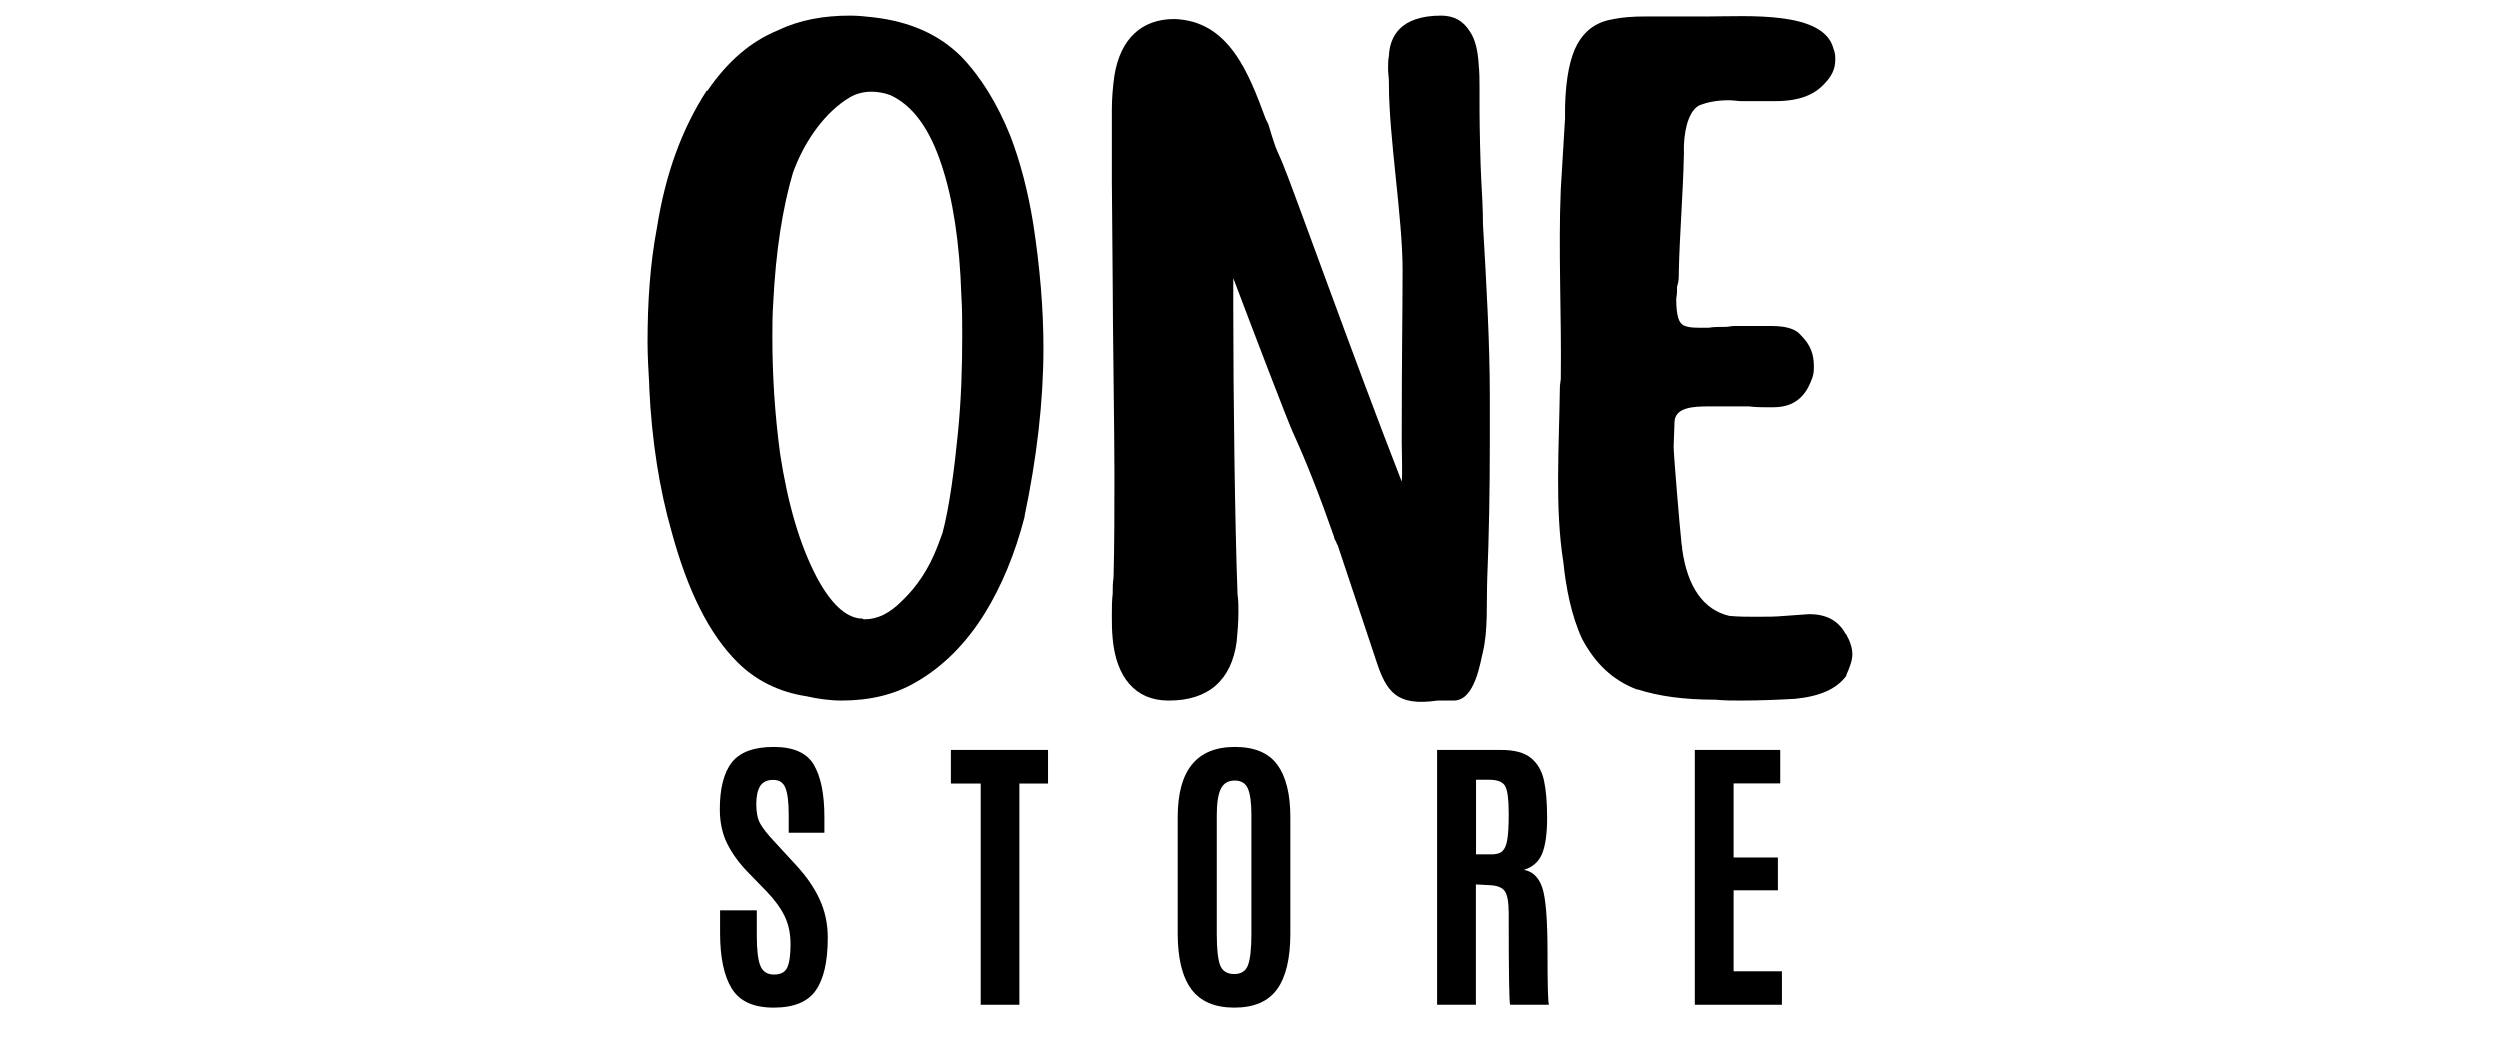
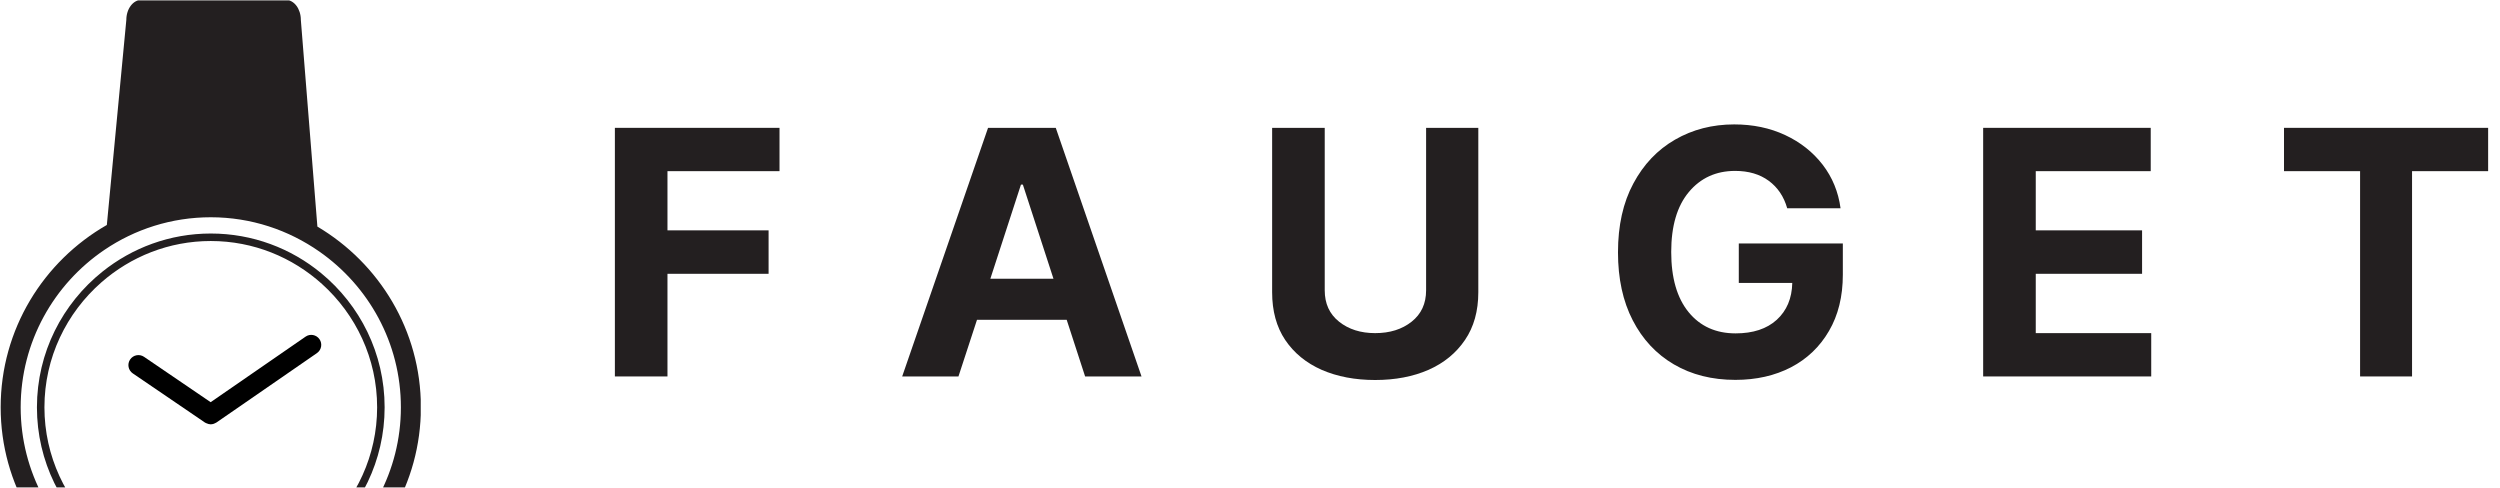
- <svg xmlns="http://www.w3.org/2000/svg" width="400" zoomAndPan="magnify" viewBox="0 0 300 127.5" height="170" preserveAspectRatio="xMidYMid meet" version="1.0">
+ <svg xmlns="http://www.w3.org/2000/svg" width="410" zoomAndPan="magnify" viewBox="0 0 307.5 60" height="80" preserveAspectRatio="xMidYMid meet" version="1.0">
  <defs>
    <g />
+     <clipPath id="fa65f05f1d">
+       <path d="M 0 0.047 L 51.75 0.047 L 51.75 59.949 L 0 59.949 Z M 0 0.047 " clip-rule="nonzero" />
+     </clipPath>
+     <clipPath id="1da9e3509d">
+       <path d="M 4 28 L 48 28 L 48 59.949 L 4 59.949 Z M 4 28 " clip-rule="nonzero" />
+     </clipPath>
  </defs>
-   <g fill="#000000" fill-opacity="1">
-     <g transform="translate(73.59995, 84.06524)">
+   <g fill="#231f20" fill-opacity="1">
+     <g transform="translate(72.97395, 46.30262)">
      <g>
-         <path d="M 27.398 0 C 30.785 0 33.758 -0.719 36.223 -2.156 C 39.504 -4 42.379 -6.875 44.637 -10.57 C 46.586 -13.75 48.227 -17.648 49.355 -22.062 L 49.355 -22.164 C 50.793 -29.039 51.613 -35.812 51.613 -42.277 C 51.613 -46.996 51.203 -51.922 50.383 -57.258 C 49.766 -61.055 48.844 -64.645 47.613 -67.828 C 46.074 -71.625 44.125 -74.805 41.762 -77.266 C 39.094 -79.934 35.605 -81.473 31.195 -81.988 C 30.27 -82.09 29.348 -82.191 28.422 -82.191 C 25.242 -82.191 22.371 -81.68 19.805 -80.449 C 16.52 -79.113 13.75 -76.754 11.289 -73.164 L 11.184 -73.164 C 8.211 -68.547 6.258 -63.211 5.234 -56.746 C 4.414 -52.434 4.105 -47.816 4.105 -42.996 C 4.105 -41.352 4.207 -39.711 4.309 -37.863 L 4.309 -37.555 C 4.617 -31.09 5.543 -25.344 6.977 -20.316 C 8.926 -13.133 11.492 -8.004 14.879 -4.617 C 17.035 -2.461 19.805 -1.027 23.191 -0.512 C 24.523 -0.207 25.961 0 27.398 0 Z M 19.086 -43.508 C 19.086 -44.84 19.086 -46.277 19.188 -47.715 C 19.496 -53.973 20.316 -59.105 21.547 -63.312 C 22.984 -67.312 25.551 -70.699 28.32 -72.344 C 29.141 -72.855 30.066 -73.059 30.988 -73.059 C 31.605 -73.059 32.426 -72.957 33.246 -72.648 C 35.914 -71.418 37.965 -68.648 39.402 -64.234 C 40.738 -60.234 41.559 -55 41.762 -48.637 C 41.867 -46.996 41.867 -45.457 41.867 -43.816 C 41.867 -40.121 41.762 -36.223 41.352 -32.117 C 40.941 -27.91 40.328 -23.191 39.504 -20.113 L 38.891 -18.469 C 37.863 -15.801 36.426 -13.648 34.582 -11.902 C 33.145 -10.465 31.707 -9.75 30.168 -9.75 C 30.066 -9.75 29.961 -9.75 29.859 -9.852 L 29.551 -9.852 C 27.809 -10.055 26.062 -11.699 24.422 -14.777 C 22.371 -18.676 20.934 -23.602 20.008 -29.656 C 19.395 -34.273 19.086 -38.891 19.086 -43.508 Z M 19.086 -43.508 " />
+         <path d="M 2.656 0 L 2.656 -30.578 L 22.906 -30.578 L 22.906 -25.25 L 9.125 -25.25 L 9.125 -17.969 L 21.562 -17.969 L 21.562 -12.625 L 9.125 -12.625 L 9.125 0 Z M 2.656 0 " />
      </g>
    </g>
  </g>
-   <g fill="#000000" fill-opacity="1">
-     <g transform="translate(129.3174, 84.06524)">
+   <g fill="#231f20" fill-opacity="1">
+     <g transform="translate(109.9686, 46.30262)">
      <g>
-         <path d="M 10.875 0 L 10.98 0 C 15.699 0 18.469 -2.461 19.086 -7.082 C 19.188 -8.211 19.293 -9.336 19.293 -10.672 C 19.293 -11.289 19.293 -12.004 19.188 -12.723 C 18.879 -20.727 18.676 -36.734 18.676 -46.793 L 18.676 -50.691 C 21.547 -43.098 25.242 -33.453 25.859 -32.117 C 27.5 -28.527 29.141 -24.32 30.785 -19.598 L 30.785 -19.496 L 31.09 -18.879 C 31.09 -18.777 31.09 -18.777 31.195 -18.676 L 35.812 -4.824 C 37.043 -1.027 38.273 0.719 43.199 0 L 45.148 0 C 47.715 0 48.332 -4.719 48.637 -5.848 C 49.254 -8.516 49.047 -11.492 49.152 -14.672 C 49.355 -19.598 49.461 -25.039 49.461 -30.988 L 49.461 -36.531 C 49.461 -42.891 49.047 -50.176 48.637 -57.156 C 48.637 -58.898 48.535 -60.746 48.434 -62.492 C 48.332 -64.133 48.227 -69.059 48.227 -70.801 L 48.227 -73.469 C 48.227 -74.395 48.227 -75.316 48.125 -76.344 C 48.023 -77.984 47.715 -79.32 47.098 -80.242 C 46.277 -81.578 45.148 -82.191 43.609 -82.191 C 38.684 -82.191 37.453 -79.629 37.352 -77.371 C 37.25 -76.855 37.25 -76.344 37.25 -75.727 C 37.25 -75.316 37.352 -74.805 37.352 -74.188 L 37.352 -73.984 C 37.352 -67.52 38.992 -57.977 38.992 -51.715 L 38.992 -51.613 C 38.992 -46.586 38.891 -41.867 38.891 -31.398 L 38.891 -30.988 C 38.891 -29.859 38.992 -27.398 38.891 -26.27 C 33.043 -41.25 25.754 -61.773 24.523 -64.645 L 23.805 -66.289 C 23.5 -67.109 23.191 -68.133 22.883 -69.16 L 22.574 -69.777 C 20.523 -75.316 18.164 -81.578 11.594 -81.781 C 7.695 -81.781 5.129 -79.422 4.414 -75.012 C 4.207 -73.574 4.105 -72.137 4.105 -70.906 L 4.105 -62.387 L 4.207 -50.074 C 4.207 -45.254 4.414 -32.527 4.414 -27.09 C 4.414 -22.984 4.414 -18.777 4.309 -14.777 C 4.207 -14.16 4.207 -13.441 4.207 -12.828 C 4.105 -12.004 4.105 -11.082 4.105 -10.16 C 4.105 -9.336 4.105 -8.414 4.207 -7.387 C 4.617 -2.875 6.875 0 10.875 0 Z M 10.875 0 " />
+         <path d="M 7.922 0 L 1 0 L 11.562 -30.578 L 19.891 -30.578 L 30.438 0 L 23.5 0 L 21.234 -6.969 L 10.203 -6.969 Z M 11.844 -12.016 L 19.609 -12.016 L 15.844 -23.594 L 15.609 -23.594 Z M 11.844 -12.016 " />
      </g>
    </g>
  </g>
-   <g fill="#000000" fill-opacity="1">
-     <g transform="translate(182.88, 84.06524)">
+   <g fill="#231f20" fill-opacity="1">
+     <g transform="translate(153.8163, 46.30262)">
      <g>
-         <path d="M 25.961 0 C 28.422 0 30.68 -0.102 32.527 -0.207 C 35.605 -0.512 37.555 -1.438 38.684 -2.977 L 38.684 -3.078 C 39.094 -4 39.402 -4.824 39.402 -5.543 C 39.402 -6.363 39.094 -7.184 38.684 -7.902 C 38.684 -8.004 38.582 -8.004 38.582 -8.004 C 37.762 -9.543 36.324 -10.363 34.273 -10.363 L 34.172 -10.363 L 31.297 -10.16 C 30.168 -10.055 29.141 -10.055 27.91 -10.055 C 26.781 -10.055 25.754 -10.055 24.629 -10.16 C 21.547 -10.875 19.598 -13.648 18.984 -18.164 C 18.984 -18.574 18.879 -18.777 18.879 -19.086 C 18.676 -20.934 17.957 -29.551 17.957 -30.477 L 18.059 -33.348 C 18.059 -35.195 20.316 -35.297 22.164 -35.297 L 26.988 -35.297 C 27.809 -35.195 28.527 -35.195 29.141 -35.195 L 29.961 -35.195 C 33.043 -35.195 34.066 -37.25 34.582 -38.684 C 34.785 -39.199 34.785 -39.711 34.785 -40.121 C 34.785 -41.559 34.375 -42.688 33.246 -43.816 L 33.145 -43.918 C 32.324 -44.84 30.785 -44.945 29.551 -44.945 L 25.242 -44.945 C 24.832 -44.945 24.523 -44.84 24.215 -44.84 C 23.395 -44.84 22.781 -44.84 22.164 -44.738 L 20.934 -44.738 C 20.008 -44.738 19.496 -44.84 19.086 -45.047 L 18.984 -45.148 C 18.676 -45.355 18.266 -45.969 18.266 -48.227 C 18.367 -48.742 18.367 -49.152 18.367 -49.664 C 18.574 -50.281 18.574 -50.793 18.574 -51.203 L 18.574 -51.305 C 18.676 -56.027 19.086 -60.746 19.188 -65.57 L 19.188 -66.594 C 19.293 -69.16 20.008 -70.906 21.035 -71.418 C 22.062 -71.828 23.191 -72.035 24.629 -72.035 C 25.141 -72.035 25.652 -71.93 26.062 -71.93 L 30.168 -71.93 C 33.145 -71.93 34.887 -72.754 36.016 -73.984 C 36.941 -74.906 37.352 -75.832 37.352 -76.855 C 37.352 -77.371 37.352 -77.68 37.145 -78.191 C 36.016 -82.809 26.781 -82.09 22.062 -82.09 L 14.57 -82.09 C 13.031 -82.09 11.801 -81.988 10.773 -81.781 C 8.824 -81.473 7.387 -80.551 6.363 -78.703 C 5.543 -77.164 5.027 -74.805 4.926 -71.316 L 4.926 -69.879 L 4.414 -61.363 C 4.105 -54.078 4.516 -46.277 4.414 -38.582 L 4.309 -37.762 C 4.207 -30.27 3.695 -23.086 4.719 -16.625 C 5.027 -13.648 5.645 -10.262 6.977 -7.387 C 8.516 -4.516 10.57 -2.461 13.543 -1.332 L 13.648 -1.332 C 16.211 -0.512 19.188 -0.102 22.984 -0.102 C 24.012 0 25.039 0 25.961 0 Z M 25.961 0 " />
+         <path d="M 21.594 -30.578 L 28.016 -30.578 L 28.016 -10.359 C 28.016 -8.047 27.469 -6.086 26.375 -4.484 C 25.289 -2.879 23.797 -1.656 21.891 -0.812 C 19.984 0.02 17.797 0.438 15.328 0.438 C 12.859 0.438 10.664 0.02 8.75 -0.812 C 6.844 -1.656 5.348 -2.879 4.266 -4.484 C 3.191 -6.086 2.656 -8.047 2.656 -10.359 L 2.656 -30.578 L 9.125 -30.578 L 9.125 -10.594 C 9.125 -8.957 9.711 -7.672 10.891 -6.734 C 12.066 -5.797 13.547 -5.328 15.328 -5.328 C 17.141 -5.328 18.633 -5.797 19.812 -6.734 C 21 -7.672 21.594 -8.957 21.594 -10.594 Z M 21.594 -30.578 " />
      </g>
    </g>
  </g>
-   <g fill="#000000" fill-opacity="1">
-     <g transform="translate(84.72376, 120.5706)">
+   <g fill="#231f20" fill-opacity="1">
+     <g transform="translate(196.8876, 46.30262)">
      <g>
-         <path d="M 1.688 -8.594 L 1.688 -11.328 L 6.094 -11.328 L 6.094 -8.25 C 6.094 -6.551 6.238 -5.352 6.531 -4.656 C 6.82 -3.969 7.363 -3.625 8.156 -3.625 C 8.957 -3.625 9.488 -3.906 9.75 -4.469 C 10.008 -5.039 10.141 -5.969 10.141 -7.25 C 10.141 -8.539 9.906 -9.664 9.438 -10.625 C 8.977 -11.582 8.25 -12.582 7.25 -13.625 L 4.984 -15.953 C 3.93 -17.047 3.113 -18.18 2.531 -19.359 C 1.945 -20.547 1.656 -21.914 1.656 -23.469 C 1.656 -25.988 2.141 -27.863 3.109 -29.094 C 4.078 -30.32 5.75 -30.938 8.125 -30.938 C 10.5 -30.938 12.102 -30.223 12.938 -28.797 C 13.781 -27.367 14.203 -25.281 14.203 -22.531 L 14.203 -20.641 L 9.922 -20.641 L 9.922 -22.828 C 9.922 -24.305 9.789 -25.367 9.531 -26.016 C 9.281 -26.66 8.789 -26.984 8.062 -26.984 C 7.344 -26.984 6.82 -26.738 6.5 -26.25 C 6.188 -25.758 6.031 -25.023 6.031 -24.047 C 6.031 -23.078 6.191 -22.301 6.516 -21.719 C 6.836 -21.145 7.422 -20.41 8.266 -19.516 L 10.781 -16.781 C 12.051 -15.414 13.004 -14.031 13.641 -12.625 C 14.285 -11.227 14.609 -9.703 14.609 -8.047 C 14.609 -5.18 14.125 -3.066 13.156 -1.703 C 12.195 -0.336 10.516 0.344 8.109 0.344 C 5.711 0.344 4.039 -0.414 3.094 -1.938 C 2.156 -3.457 1.688 -5.676 1.688 -8.594 Z M 1.688 -8.594 " />
+         <path d="M 22.938 -20.688 C 22.531 -22.125 21.773 -23.25 20.672 -24.062 C 19.566 -24.875 18.188 -25.281 16.531 -25.281 C 14.188 -25.281 12.289 -24.414 10.844 -22.688 C 9.395 -20.957 8.672 -18.5 8.672 -15.312 C 8.672 -12.125 9.383 -9.656 10.812 -7.906 C 12.238 -6.164 14.164 -5.297 16.594 -5.297 C 18.738 -5.297 20.426 -5.852 21.656 -6.969 C 22.883 -8.094 23.52 -9.602 23.562 -11.5 L 16.984 -11.5 L 16.984 -16.359 L 29.781 -16.359 L 29.781 -12.516 C 29.781 -9.836 29.211 -7.531 28.078 -5.594 C 26.953 -3.656 25.395 -2.164 23.406 -1.125 C 21.414 -0.094 19.133 0.422 16.562 0.422 C 13.695 0.422 11.176 -0.211 9 -1.484 C 6.832 -2.754 5.145 -4.562 3.938 -6.906 C 2.727 -9.25 2.125 -12.035 2.125 -15.266 C 2.125 -18.566 2.754 -21.391 4.016 -23.734 C 5.273 -26.086 6.984 -27.883 9.141 -29.125 C 11.305 -30.375 13.734 -31 16.422 -31 C 18.734 -31 20.82 -30.562 22.688 -29.688 C 24.562 -28.812 26.098 -27.598 27.297 -26.047 C 28.492 -24.492 29.227 -22.707 29.5 -20.688 Z M 22.938 -20.688 " />
      </g>
    </g>
  </g>
-   <g fill="#000000" fill-opacity="1">
-     <g transform="translate(113.826, 120.5706)">
+   <g fill="#231f20" fill-opacity="1">
+     <g transform="translate(241.2728, 46.30262)">
      <g>
-         <path d="M 3.859 0 L 3.859 -26.547 L 0.281 -26.547 L 0.281 -30.578 L 11.938 -30.578 L 11.938 -26.547 L 8.5 -26.547 L 8.5 0 Z M 3.859 0 " />
+         <path d="M 2.656 0 L 2.656 -30.578 L 23.266 -30.578 L 23.266 -25.25 L 9.125 -25.25 L 9.125 -17.969 L 22.203 -17.969 L 22.203 -12.625 L 9.125 -12.625 L 9.125 -5.328 L 23.328 -5.328 L 23.328 0 Z M 2.656 0 " />
      </g>
    </g>
  </g>
-   <g fill="#000000" fill-opacity="1">
-     <g transform="translate(139.4192, 120.5706)">
+   <g fill="#231f20" fill-opacity="1">
+     <g transform="translate(279.432, 46.30262)">
      <g>
-         <path d="M 6.594 -8.5 C 6.594 -6.695 6.727 -5.441 7 -4.734 C 7.281 -4.035 7.844 -3.688 8.688 -3.688 C 9.531 -3.688 10.082 -4.047 10.344 -4.766 C 10.613 -5.492 10.75 -6.738 10.75 -8.5 L 10.75 -22.734 C 10.75 -24.18 10.613 -25.238 10.344 -25.906 C 10.07 -26.57 9.539 -26.906 8.75 -26.906 C 7.957 -26.906 7.398 -26.57 7.078 -25.906 C 6.754 -25.238 6.594 -24.188 6.594 -22.75 Z M 15.422 -8.547 C 15.422 -5.555 14.891 -3.328 13.828 -1.859 C 12.766 -0.391 11.055 0.344 8.703 0.344 C 6.359 0.344 4.641 -0.391 3.547 -1.859 C 2.453 -3.336 1.906 -5.566 1.906 -8.547 L 1.906 -22.531 C 1.906 -28.133 4.191 -30.938 8.766 -30.938 C 11.129 -30.938 12.828 -30.223 13.859 -28.797 C 14.898 -27.379 15.422 -25.289 15.422 -22.531 Z M 15.422 -8.547 " />
+         <path d="M 1.5 -25.25 L 1.5 -30.578 L 26.609 -30.578 L 26.609 -25.25 L 17.25 -25.25 L 17.25 0 L 10.859 0 L 10.859 -25.25 Z M 1.5 -25.25 " />
      </g>
    </g>
  </g>
-   <g fill="#000000" fill-opacity="1">
-     <g transform="translate(170.1543, 120.5706)">
-       <g>
-         <path d="M 8.438 -14.359 L 6.953 -14.438 L 6.953 0 L 2.297 0 L 2.297 -30.578 L 9.984 -30.578 C 11.586 -30.578 12.781 -30.254 13.562 -29.609 C 14.352 -28.961 14.875 -28.062 15.125 -26.906 C 15.375 -25.758 15.5 -24.254 15.5 -22.391 C 15.5 -20.535 15.301 -19.117 14.906 -18.141 C 14.508 -17.172 13.781 -16.52 12.719 -16.188 C 13.77 -16 14.504 -15.285 14.922 -14.047 C 15.336 -12.805 15.547 -10.227 15.547 -6.312 C 15.547 -2.395 15.602 -0.289 15.719 0 L 11.062 0 C 10.945 -0.227 10.891 -3.883 10.891 -10.969 C 10.891 -12.32 10.727 -13.219 10.406 -13.656 C 10.082 -14.102 9.426 -14.336 8.438 -14.359 Z M 6.969 -18.047 L 8.828 -18.047 C 9.422 -18.047 9.859 -18.176 10.141 -18.438 C 10.422 -18.707 10.613 -19.164 10.719 -19.812 C 10.832 -20.469 10.891 -21.461 10.891 -22.797 L 10.891 -22.984 C 10.891 -24.641 10.75 -25.723 10.469 -26.234 C 10.195 -26.742 9.555 -27 8.547 -27 L 6.969 -27 Z M 6.969 -18.047 " />
-       </g>
-     </g>
+   <g clip-path="url(#fa65f05f1d)">
+     <path fill="#231f20" d="M 39.039 27.871 L 37.004 2.449 C 37.004 1.09 36.176 -0.012 35.156 -0.012 L 17.387 -0.012 C 16.367 -0.012 15.539 1.09 15.539 2.449 L 13.141 27.672 C 5.352 32.129 0.082 40.5 0.082 50.098 C 0.082 59.621 5.273 67.934 12.961 72.414 L 15.539 99.535 C 15.539 100.895 16.367 101.996 17.387 101.996 L 35.156 101.996 C 36.176 101.996 37 100.895 37 99.535 L 39.188 72.234 C 46.711 67.711 51.77 59.496 51.77 50.098 C 51.77 40.641 46.645 32.375 39.039 27.871 Z M 39.438 69.148 C 35.617 71.863 30.961 73.48 25.926 73.48 C 21.004 73.48 16.438 71.941 12.668 69.336 C 6.559 65.113 2.543 58.07 2.543 50.102 C 2.543 42.051 6.637 34.934 12.852 30.73 C 16.586 28.203 21.086 26.723 25.926 26.723 C 30.891 26.723 35.492 28.293 39.281 30.941 C 45.336 35.172 49.309 42.176 49.309 50.102 C 49.309 57.957 45.398 64.906 39.438 69.148 Z M 39.438 69.148 " fill-opacity="1" fill-rule="nonzero" />
  </g>
-   <g fill="#000000" fill-opacity="1">
-     <g transform="translate(201.0805, 120.5706)">
-       <g>
-         <path d="M 2.297 0 L 2.297 -30.578 L 12.547 -30.578 L 12.547 -26.562 L 6.953 -26.562 L 6.953 -17.672 L 12.266 -17.672 L 12.266 -13.734 L 6.953 -13.734 L 6.953 -4.016 L 12.75 -4.016 L 12.75 0 Z M 2.297 0 " />
-       </g>
-     </g>
+   <g clip-path="url(#1da9e3509d)">
+     <path fill="#231f20" d="M 39.496 33.594 C 35.805 30.551 31.074 28.723 25.926 28.723 C 20.887 28.723 16.258 30.484 12.598 33.414 C 7.695 37.336 4.543 43.352 4.543 50.102 C 4.543 56.77 7.617 62.727 12.414 66.652 C 16.102 69.664 20.805 71.48 25.926 71.48 C 31.148 71.48 35.934 69.594 39.652 66.473 C 44.328 62.551 47.309 56.668 47.309 50.102 C 47.309 43.457 44.266 37.516 39.496 33.594 Z M 39.758 65.129 C 36.113 68.484 31.262 70.555 25.926 70.555 C 20.684 70.555 15.91 68.555 12.285 65.301 C 8.113 61.555 5.465 56.137 5.465 50.098 C 5.465 43.973 8.188 38.48 12.473 34.727 C 16.074 31.574 20.773 29.645 25.926 29.645 C 31.188 29.645 35.977 31.656 39.605 34.93 C 43.758 38.676 46.387 44.078 46.387 50.098 C 46.387 56.043 43.82 61.387 39.758 65.129 Z M 39.758 65.129 " fill-opacity="1" fill-rule="nonzero" />
  </g>
+   <path fill="#000000" d="M 39.297 41.723 C 38.906 41.16 38.141 41.02 37.582 41.41 L 25.91 49.469 L 17.719 43.891 C 17.156 43.508 16.391 43.652 16.008 44.215 C 15.625 44.777 15.77 45.543 16.332 45.926 L 23.777 50.996 L 25.219 51.98 C 25.25 52 25.281 52.004 25.312 52.023 C 25.348 52.043 25.379 52.055 25.414 52.07 C 25.574 52.141 25.742 52.191 25.914 52.191 L 25.926 52.191 C 26.031 52.188 26.137 52.172 26.242 52.141 C 26.273 52.133 26.305 52.117 26.34 52.105 C 26.418 52.078 26.488 52.043 26.559 52 C 26.578 51.988 26.598 51.984 26.613 51.973 L 28.031 50.996 L 38.98 43.434 C 39.539 43.047 39.684 42.281 39.297 41.723 Z M 39.297 41.723 " fill-opacity="1" fill-rule="nonzero" />
</svg>
